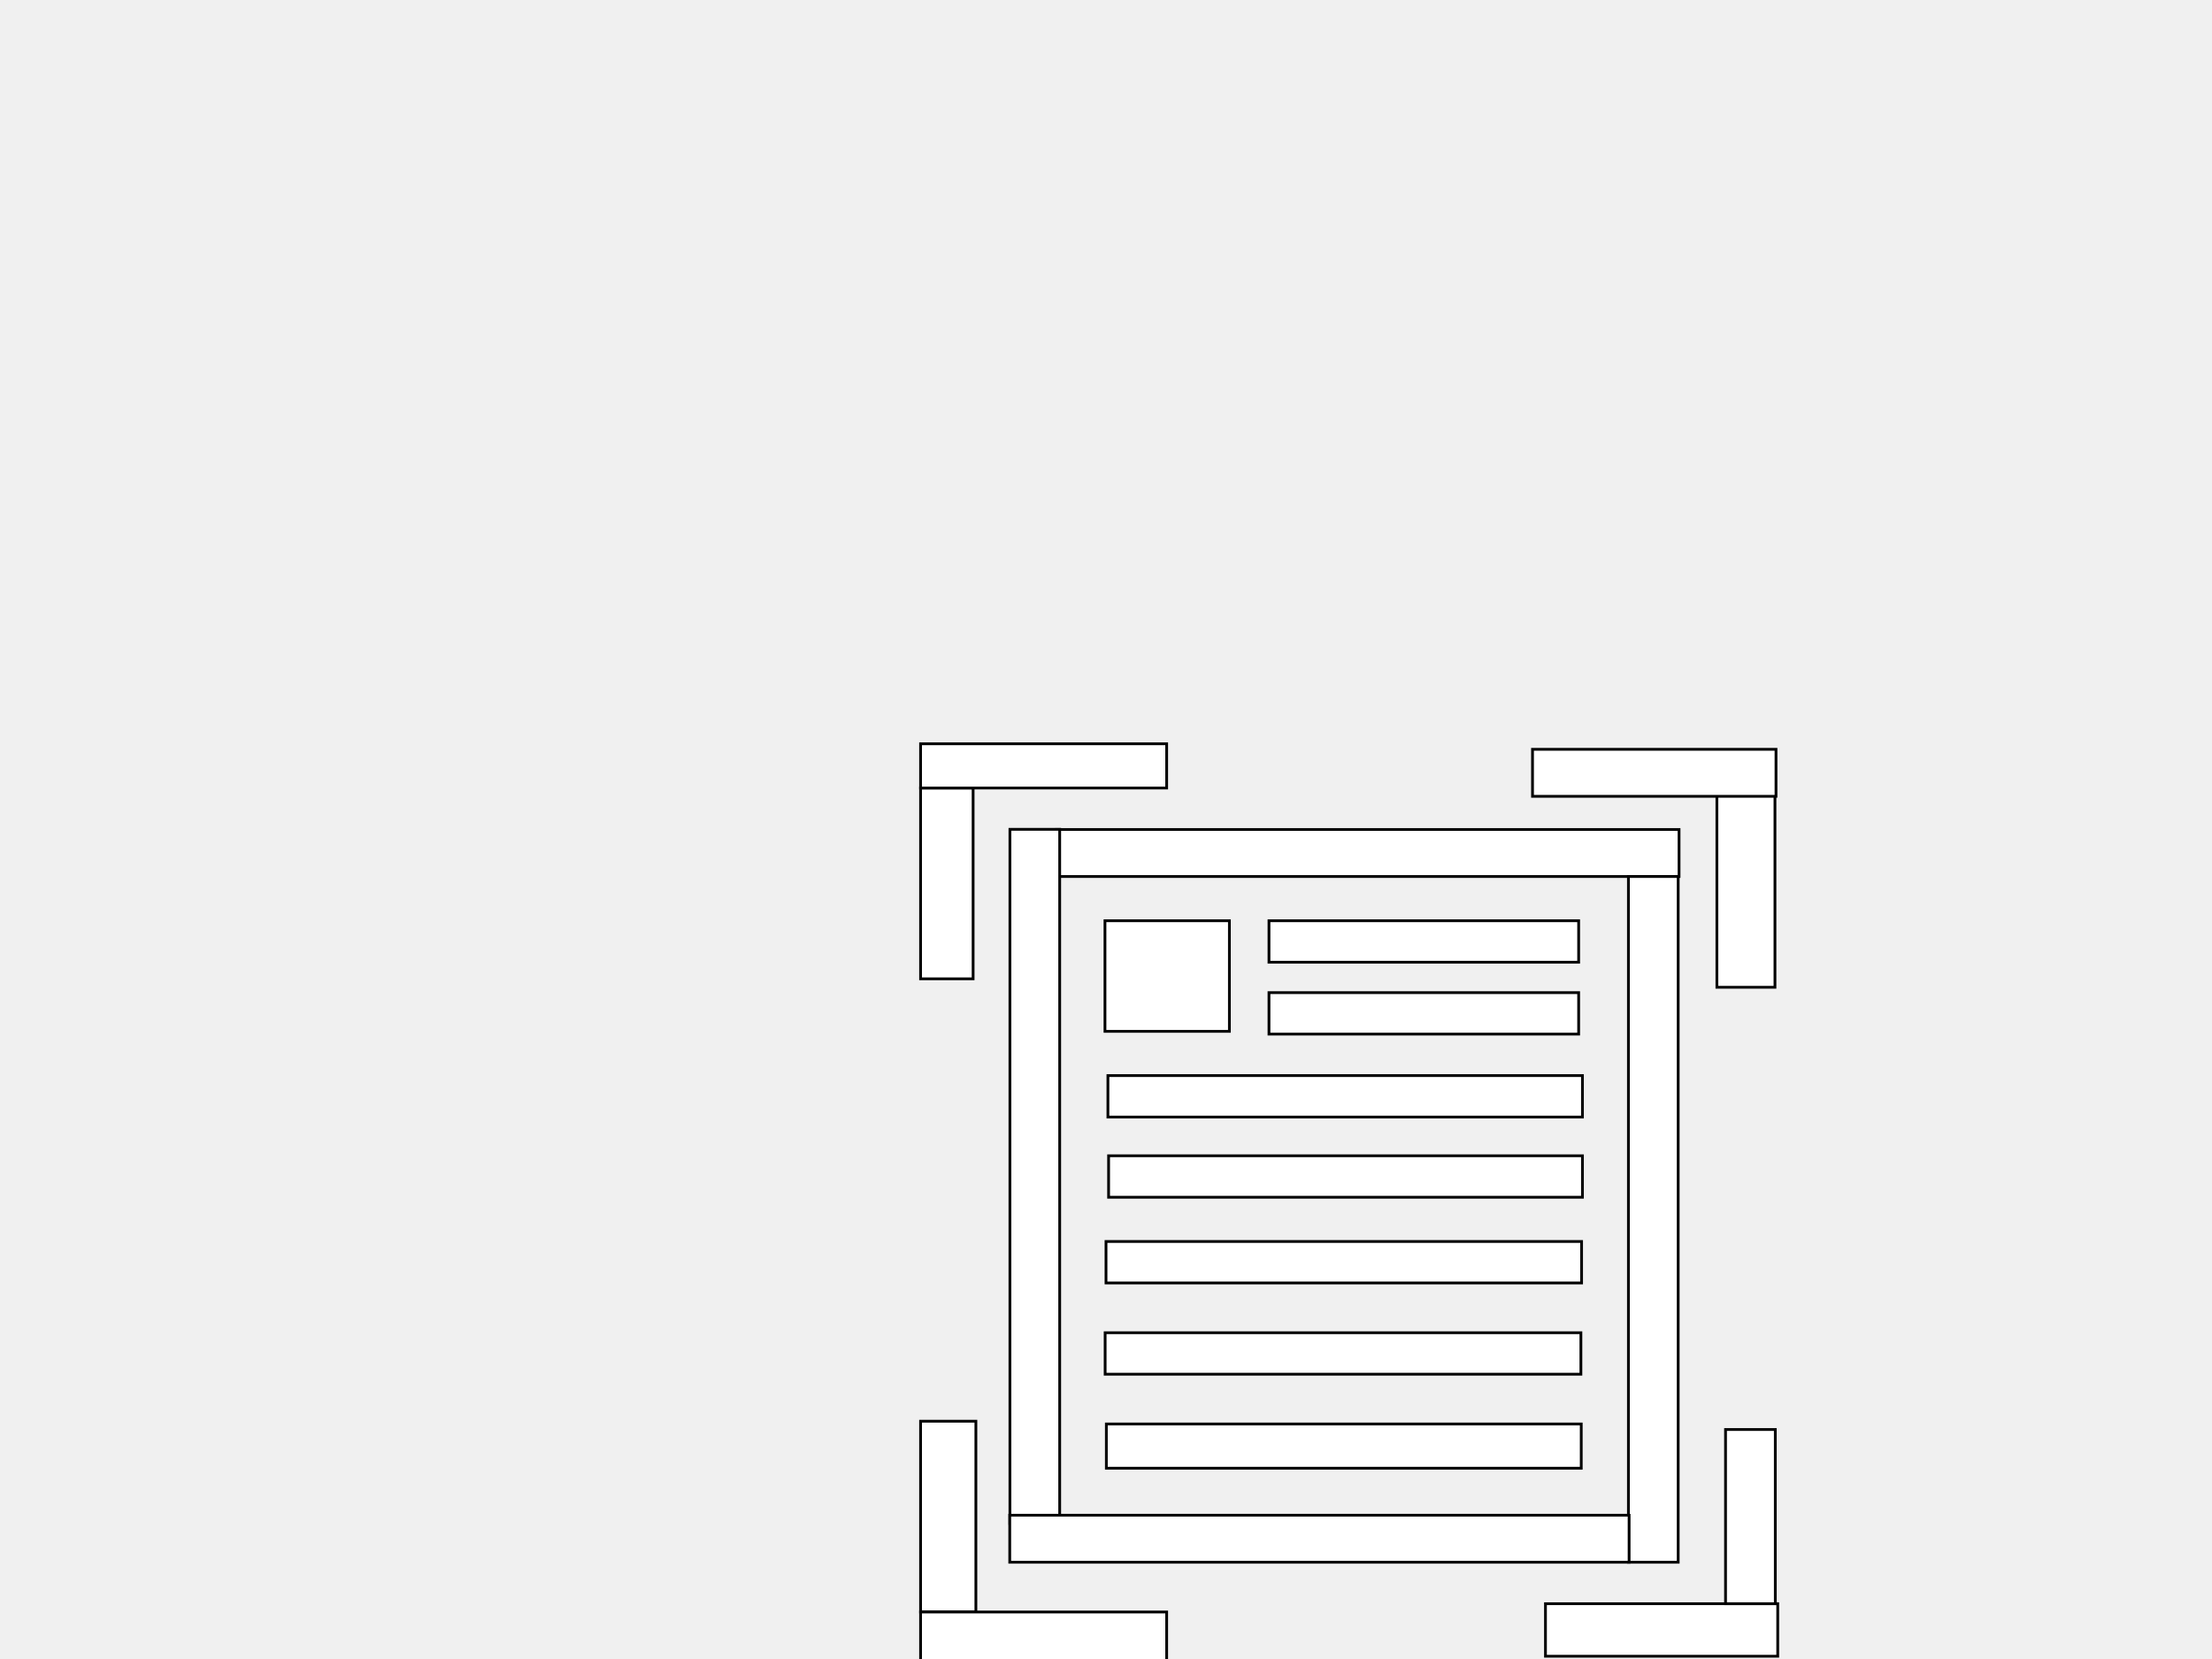
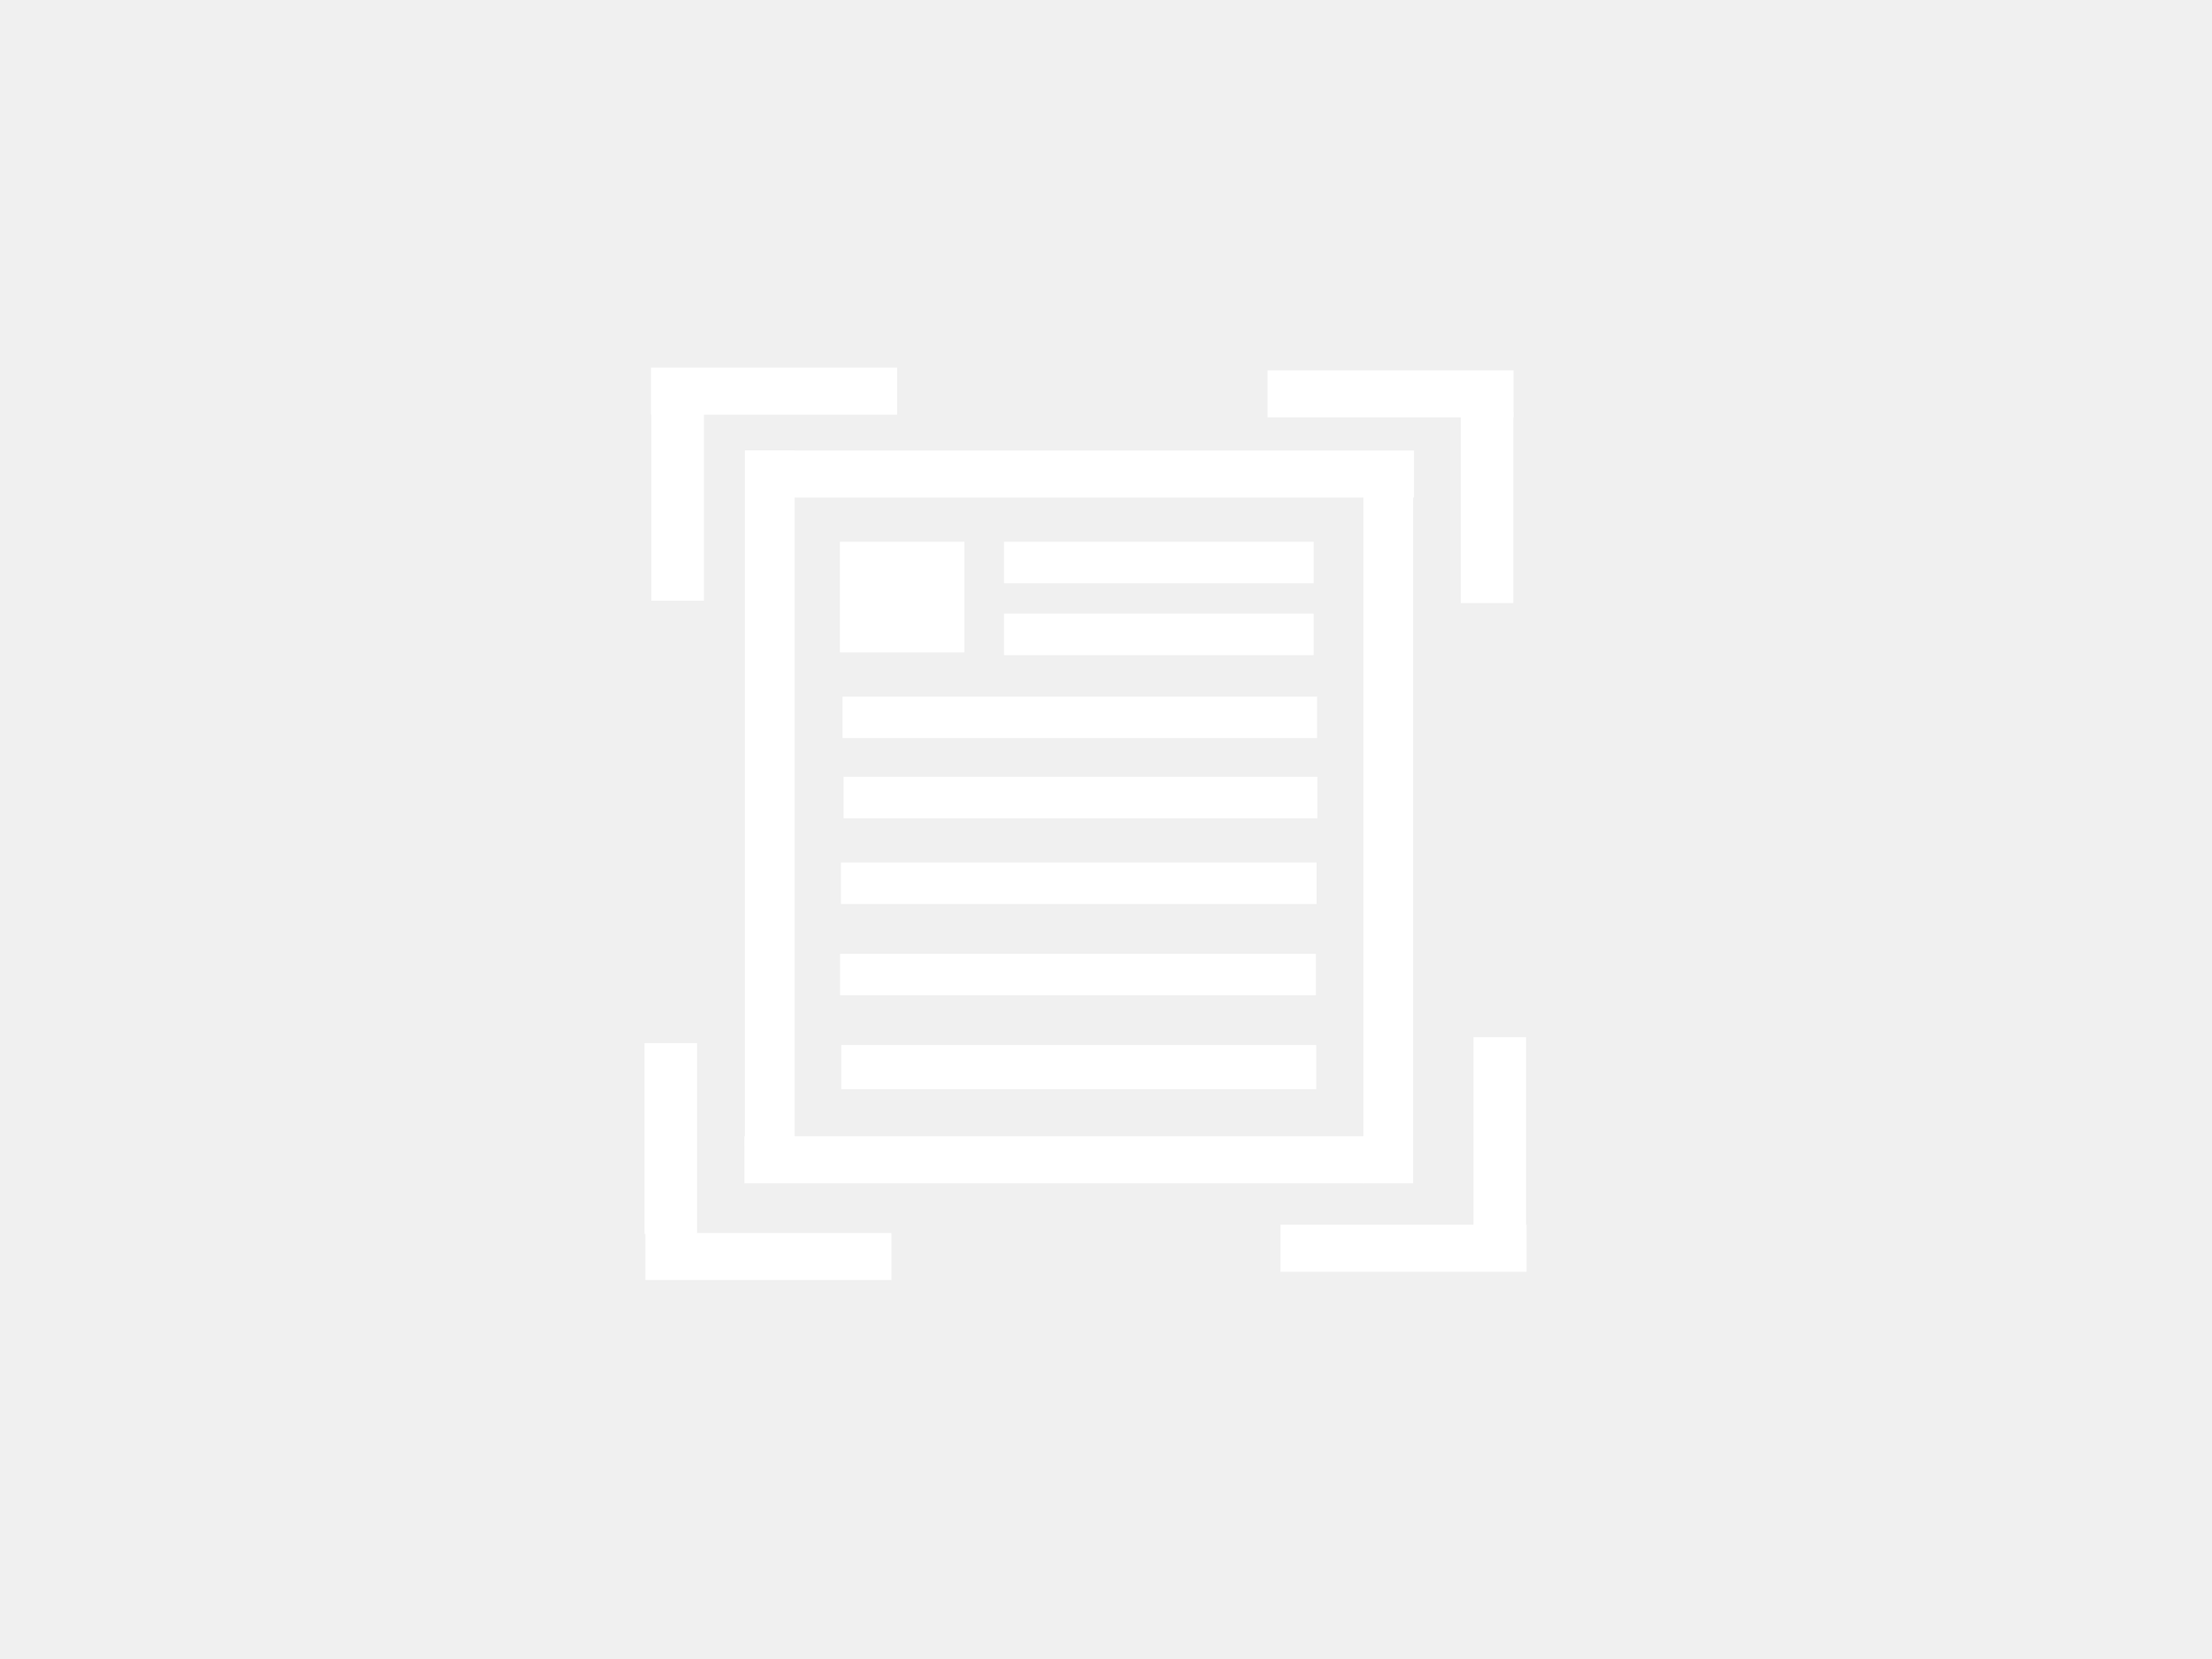
- <svg xmlns="http://www.w3.org/2000/svg" width="800" height="600">
-   <g>
-     <rect id="svg_1" height="15" width="172" y="449" x="400.003" fill="#fff" stroke="#000" />
-     <rect id="svg_2" height="15" width="172.062" y="482" x="399.69" fill="#fff" stroke="#000" />
-     <rect id="svg_3" height="16" width="171.75" y="515" x="400.128" fill="#fff" stroke="#000" />
-     <rect id="svg_5" height="17" width="225.187" y="300" x="382.065" fill="#fff" stroke="#000" />
-     <rect id="svg_6" height="0" width="1" y="268" x="635.94" fill="#fff" stroke="#000" />
-     <rect id="svg_7" height="248" width="18" y="317" x="588.94" fill="#fff" stroke="#000" />
-     <rect id="svg_8" height="251.063" width="18" y="299.937" x="365.253" fill="#fff" stroke="#000" />
-     <rect id="svg_9" height="17" width="224" y="548" x="365.188" fill="#fff" stroke="#000" />
-     <rect id="svg_10" height="69" width="19" y="285" x="332.94" fill="#fff" stroke="#000" />
-     <rect id="svg_11" height="71.562" width="21" y="285.5" x="620.94" fill="#fff" stroke="#000" />
-     <rect id="svg_12" height="16" width="89" y="269" x="332.94" fill="#fff" stroke="#000" />
-     <rect id="svg_13" height="15" width="0" y="263" x="325.94" fill="#fff" stroke="#000" />
-     <rect id="svg_14" height="17" width="88.062" y="271" x="554.253" fill="#fff" stroke="#000" />
-     <rect id="svg_17" height="15" width="0" y="530" x="338.94" fill="#fff" stroke="#000" transform="rotate(-179.164 338.94 537.94)" />
-     <rect id="svg_18" height="69" width="20" y="514" x="332.94" fill="#fff" stroke="#000" />
-     <rect id="svg_19" height="19" width="89" y="583" x="332.94" fill="#fff" stroke="#000" />
-     <rect id="svg_20" height="19" width="84" y="580" x="558.94" fill="#fff" stroke="#000" />
-     <rect id="svg_21" height="63" width="18" y="517" x="624.065" fill="#fff" stroke="#000" />
-     <rect id="svg_22" height="40" width="45" y="333" x="399.628" fill="#fff" stroke="#000" />
-     <rect id="svg_23" height="0" width="9" y="270" x="384.94" fill="#fff" stroke="#000" />
-     <rect id="svg_26" height="15" width="171.375" y="418" x="400.94" fill="#fff" stroke="#000" />
-     <rect id="svg_27" height="15" width="171.625" y="389" x="400.69" fill="#fff" stroke="#000" />
-     <rect id="svg_28" height="15" width="112" y="333" x="458.94" fill="#fff" stroke="#000" />
-     <rect id="svg_30" height="15" width="112" y="359" x="458.94" fill="#fff" stroke="#000" />
+ <svg xmlns="http://www.w3.org/2000/svg" width="800" height="600" stroke="null" style="vector-effect: non-scaling-stroke;">
+   <g stroke="null">
+     <rect stroke-width="0" stroke="#000" id="svg_1" height="15" width="172" y="311.941" x="304.151" fill="#fff" />
+     <rect stroke-width="0" stroke="#000" id="svg_2" height="15" width="172.062" y="344.941" x="303.838" fill="#fff" />
+     <rect stroke-width="0" stroke="#000" id="svg_3" height="16" width="171.75" y="377.941" x="304.276" fill="#fff" />
+     <rect stroke-width="0" stroke="#000" style="vector-effect: non-scaling-stroke;" id="svg_5" height="17" width="225.187" y="162.941" x="286.213" fill="#fff" />
+     <rect height="0" stroke-width="0" stroke="#000" style="vector-effect: non-scaling-stroke;" id="svg_6" width="1" y="130.941" x="540.088" fill="#fff" />
+     <rect stroke="#000" stroke-width="0" id="svg_7" height="249.395" width="18" y="178.546" x="493.088" fill="#fff" />
+     <rect stroke="#000" stroke-width="0" id="svg_8" height="251.528" width="18" y="162.879" x="269.401" fill="#fff" />
+     <rect stroke="#000" stroke-width="0" id="svg_9" height="17" width="224" y="410.941" x="269.231" fill="#fff" />
+     <rect stroke-width="0" stroke="#000" id="svg_10" height="69" width="19" y="148.264" x="235.575" fill="#fff" />
+     <rect stroke-width="0" stroke="#000" id="svg_11" height="69" width="19" y="149.086" x="528.314" fill="#fff" />
+     <rect stroke-width="0" stroke="#000" id="svg_12" height="17" width="89" y="132.967" x="235.443" fill="#fff" />
+     <rect width="0" stroke-width="0" stroke="#000" style="vector-effect: non-scaling-stroke;" id="svg_13" height="15" y="125.941" x="229.088" fill="#fff" />
+     <rect stroke-width="0" stroke="#000" id="svg_14" height="17" width="89" y="133.941" x="458.401" fill="#fff" />
+     <rect width="0" stroke-width="0" stroke="#000" style="vector-effect: non-scaling-stroke;" id="svg_17" height="15" y="392.941" x="243.088" fill="#fff" />
+     <rect stroke-width="0" stroke="#000" id="svg_18" height="69" width="19" y="377.264" x="233.088" fill="#fff" />
+     <rect stroke-width="0" stroke="#000" id="svg_19" height="17" width="89" y="445.941" x="233.411" fill="#fff" />
+     <rect stroke-width="0" stroke="#000" id="svg_20" height="17" width="89" y="442.941" x="463.098" fill="#fff" />
+     <rect stroke-width="0" stroke="#000" id="svg_21" height="69" width="19" y="375.102" x="532.907" fill="#fff" />
+     <rect stroke-width="0" stroke="#000" id="svg_22" height="40" width="45" y="195.941" x="303.776" fill="#fff" />
+     <rect height="0" stroke-width="0" stroke="#000" id="svg_23" width="9" y="132.941" x="289.088" fill="#fff" />
+     <rect stroke-width="0" stroke="#000" id="svg_26" height="15" width="171.375" y="280.941" x="305.088" fill="#fff" />
+     <rect stroke-width="0" stroke="#000" id="svg_27" height="15" width="171.625" y="251.941" x="304.713" fill="#fff" />
+     <rect stroke-width="0" stroke="#000" style="vector-effect: non-scaling-stroke;" id="svg_28" height="15" width="112" y="195.941" x="363.088" fill="#fff" />
+     <rect stroke-width="0" stroke="#000" id="svg_30" height="15" width="112" y="221.941" x="363.088" fill="#fff" />
  </g>
</svg>
